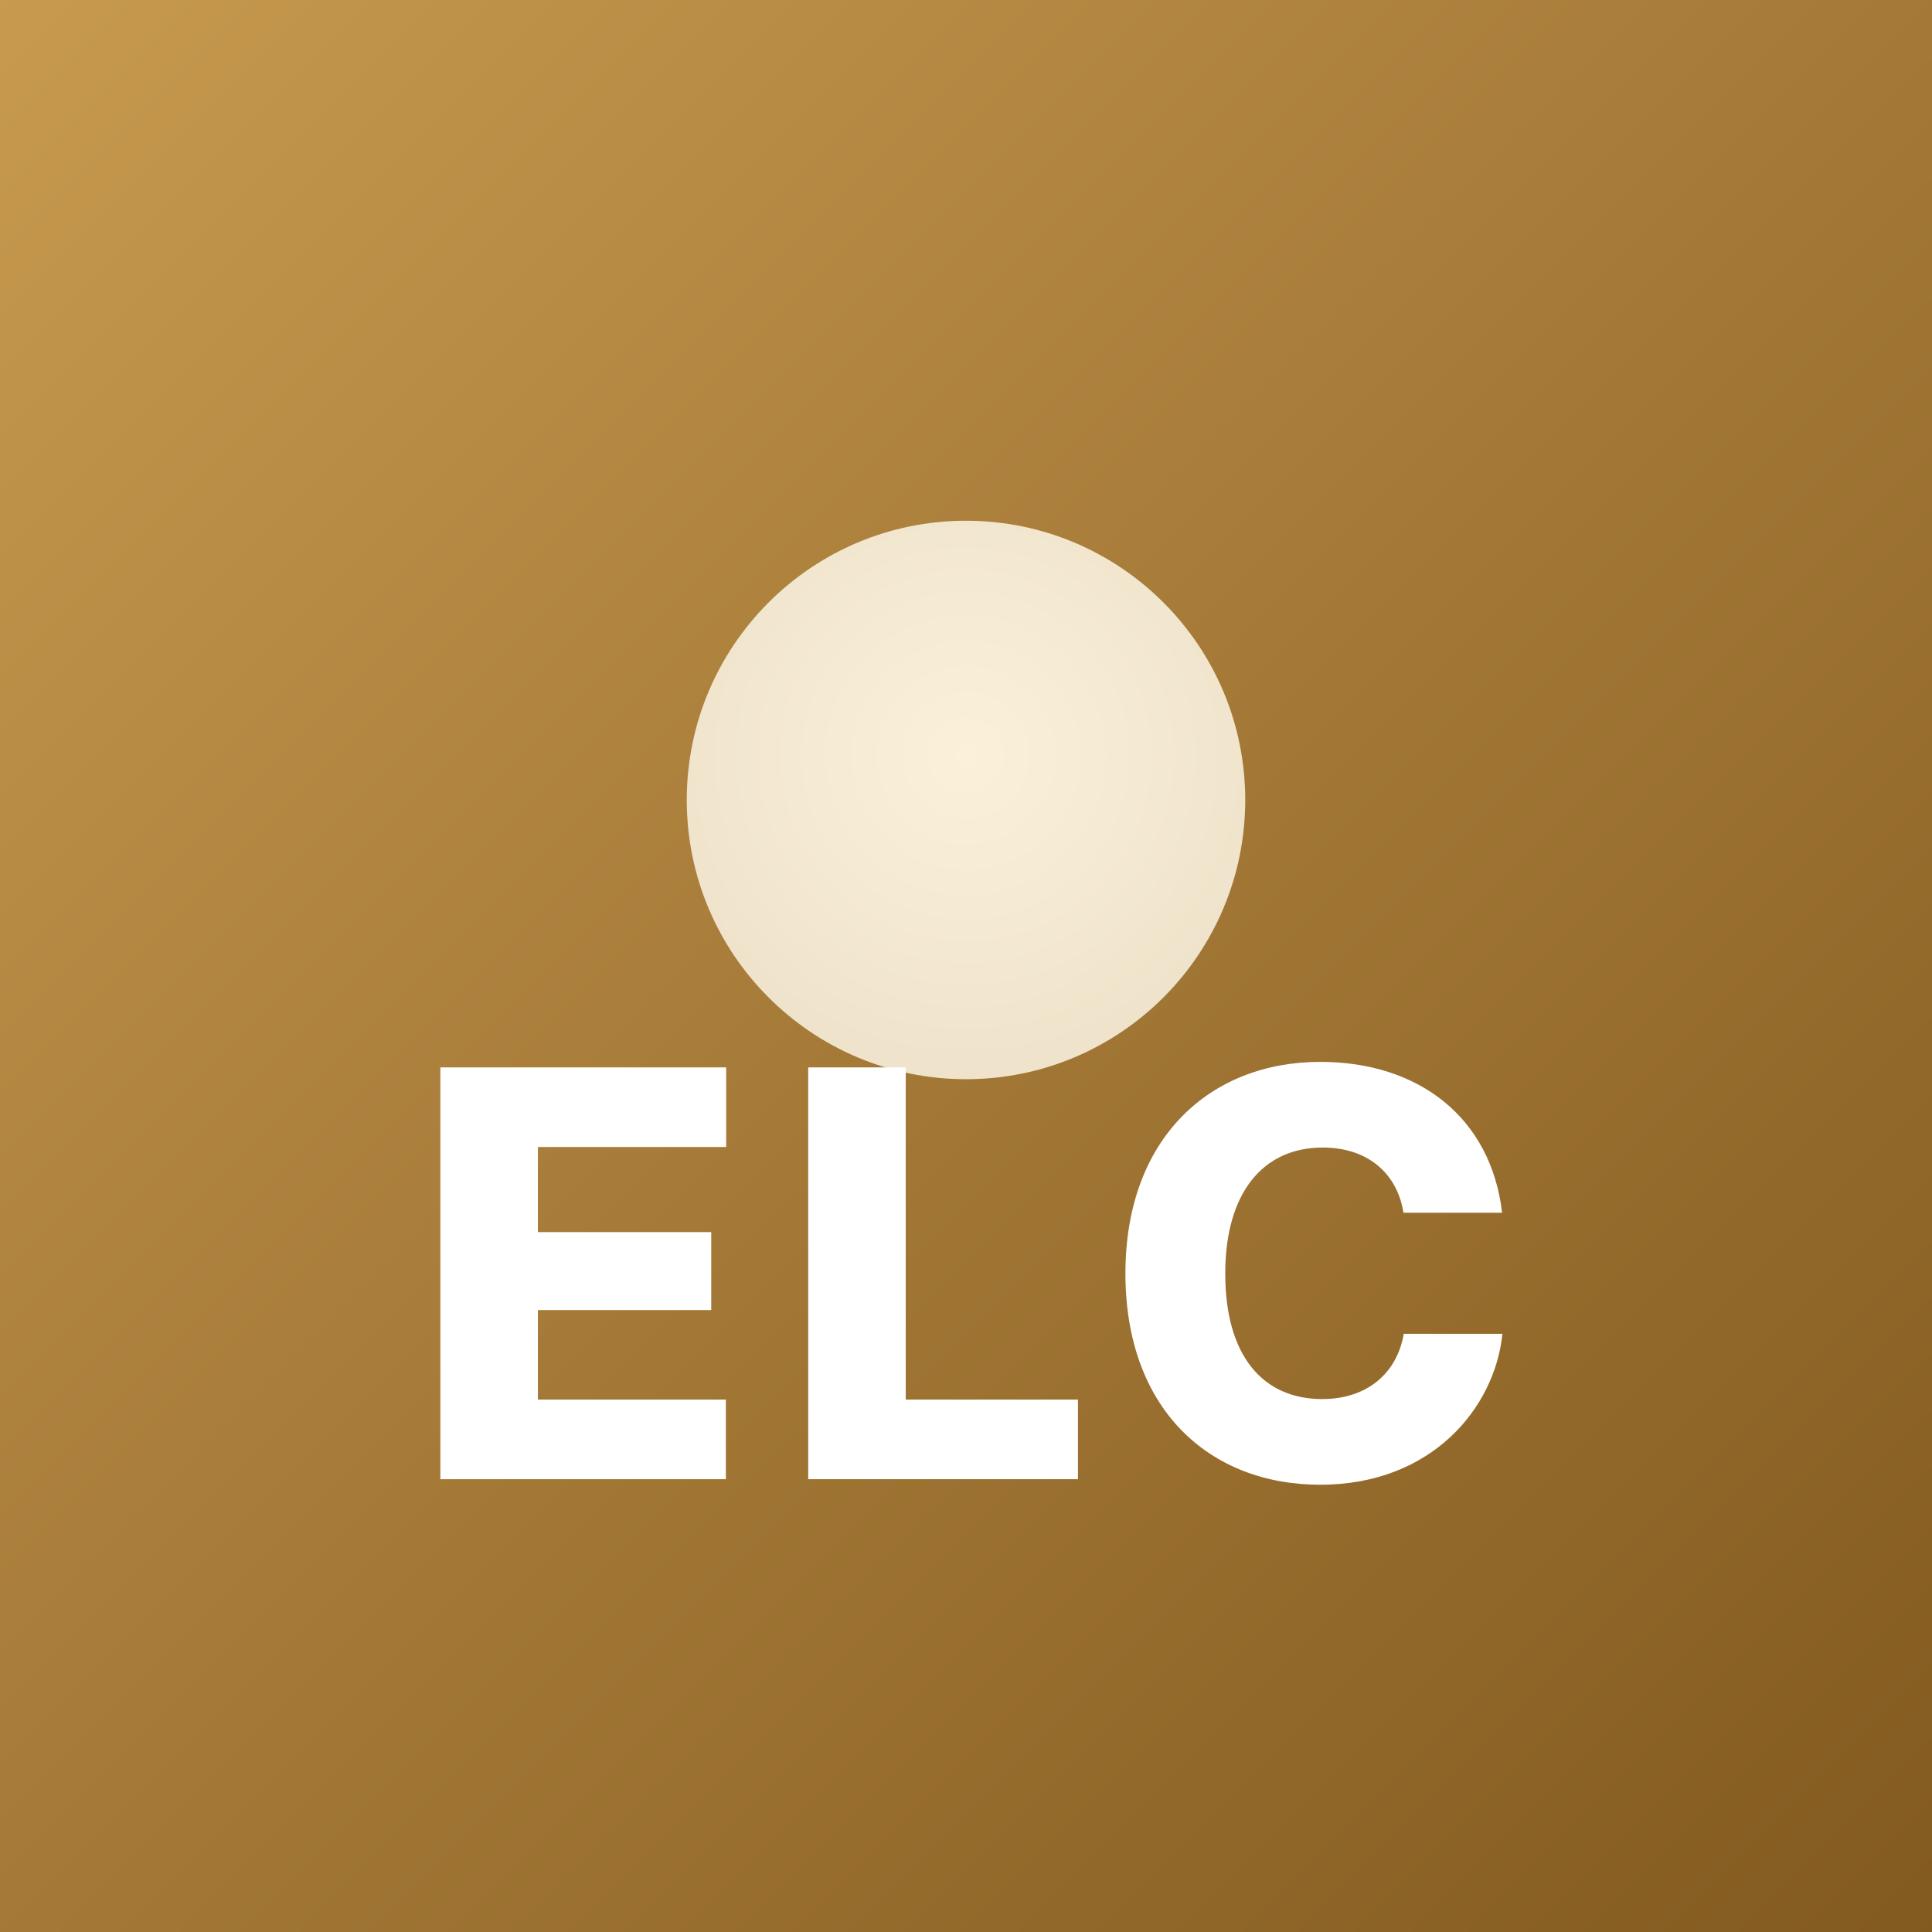
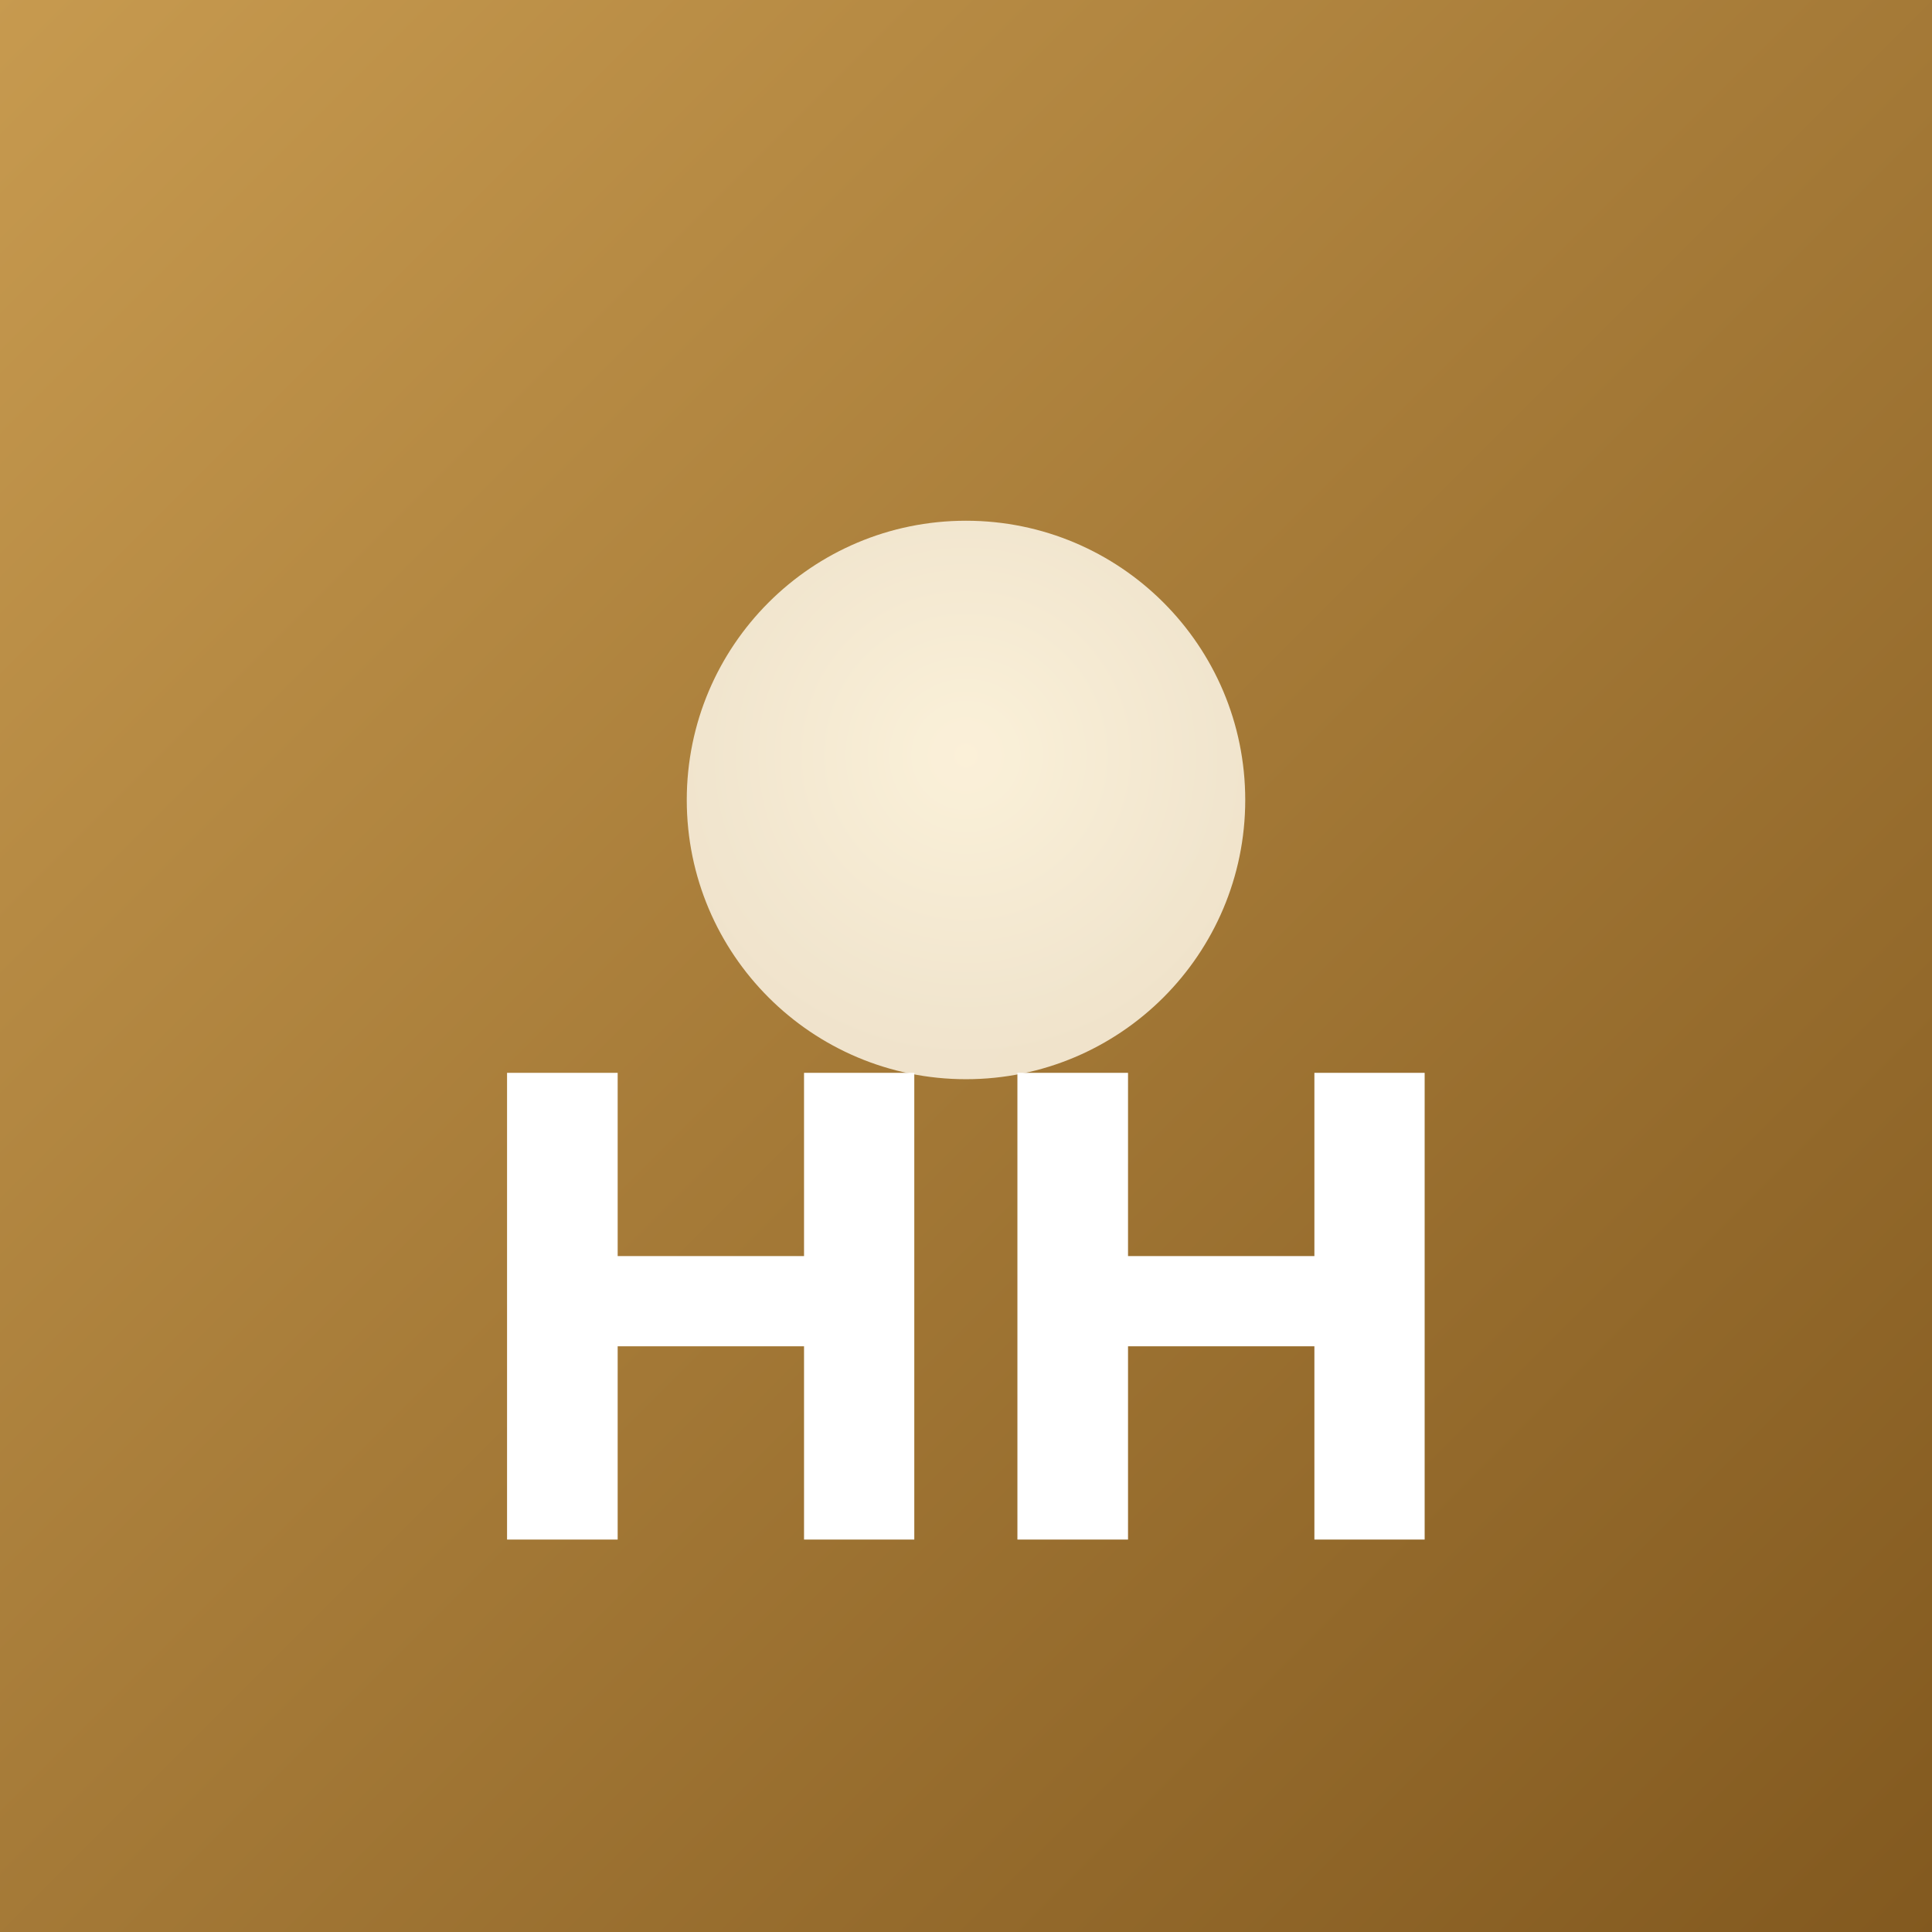
- <svg xmlns="http://www.w3.org/2000/svg" width="180" height="180" viewBox="0 0 512 512" role="img" aria-label="Eurowindow Light City">
+ <svg xmlns="http://www.w3.org/2000/svg" width="180" height="180" viewBox="0 0 512 512" role="img" aria-label="Happy Home Thanh Hóa">
  <defs>
    <linearGradient id="ga" x1="0" y1="0" x2="1" y2="1">
      <stop offset="0" stop-color="#c79a4f" />
      <stop offset="1" stop-color="#82591f" />
    </linearGradient>
    <radialGradient id="suna" cx="0.5" cy="0.42" r="0.55">
      <stop offset="0" stop-color="#fff6e0" />
      <stop offset="1" stop-color="#f3e8d3" />
    </radialGradient>
  </defs>
  <rect width="512" height="512" fill="url(#ga)" />
  <circle cx="256" cy="212" r="74" fill="url(#suna)" opacity="0.95" />
  <g fill="#ffffff" font-family="Inter, system-ui, sans-serif" font-weight="800" text-anchor="middle">
-     <text x="256" y="392" font-size="150" letter-spacing="6">ELC</text>
+     <text x="256" y="408" font-size="170" letter-spacing="8">HH</text>
  </g>
</svg>
